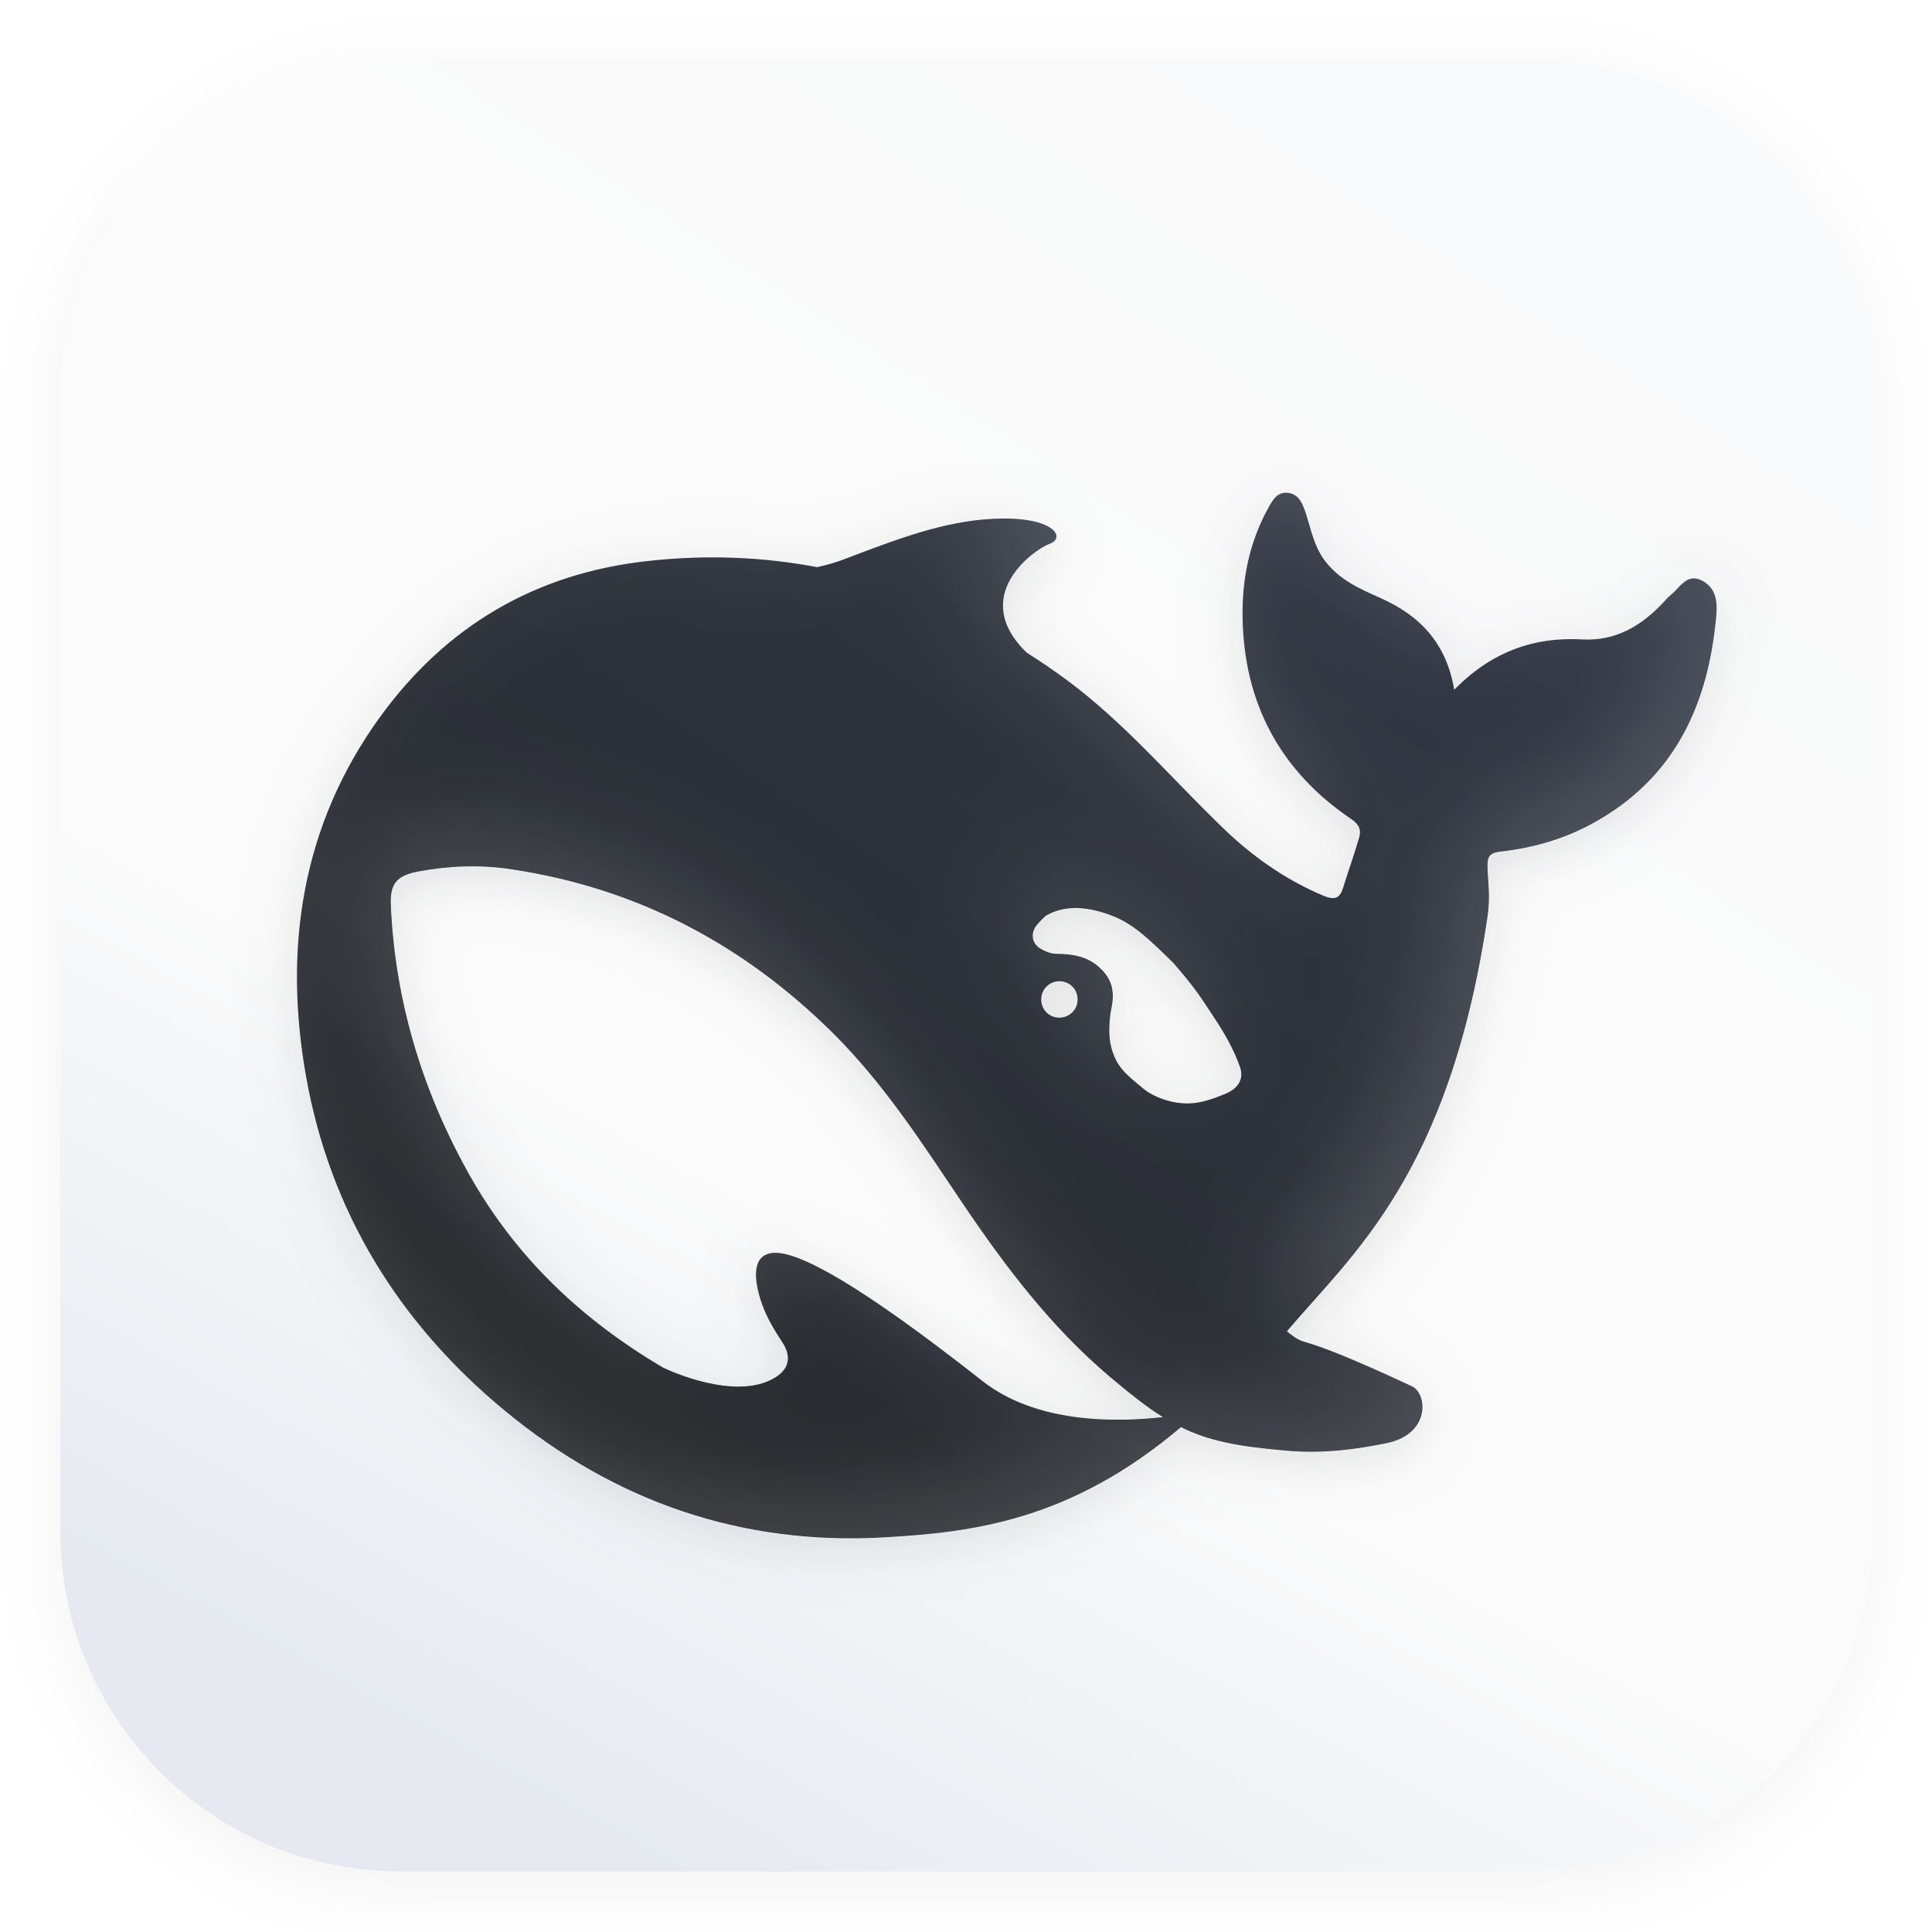
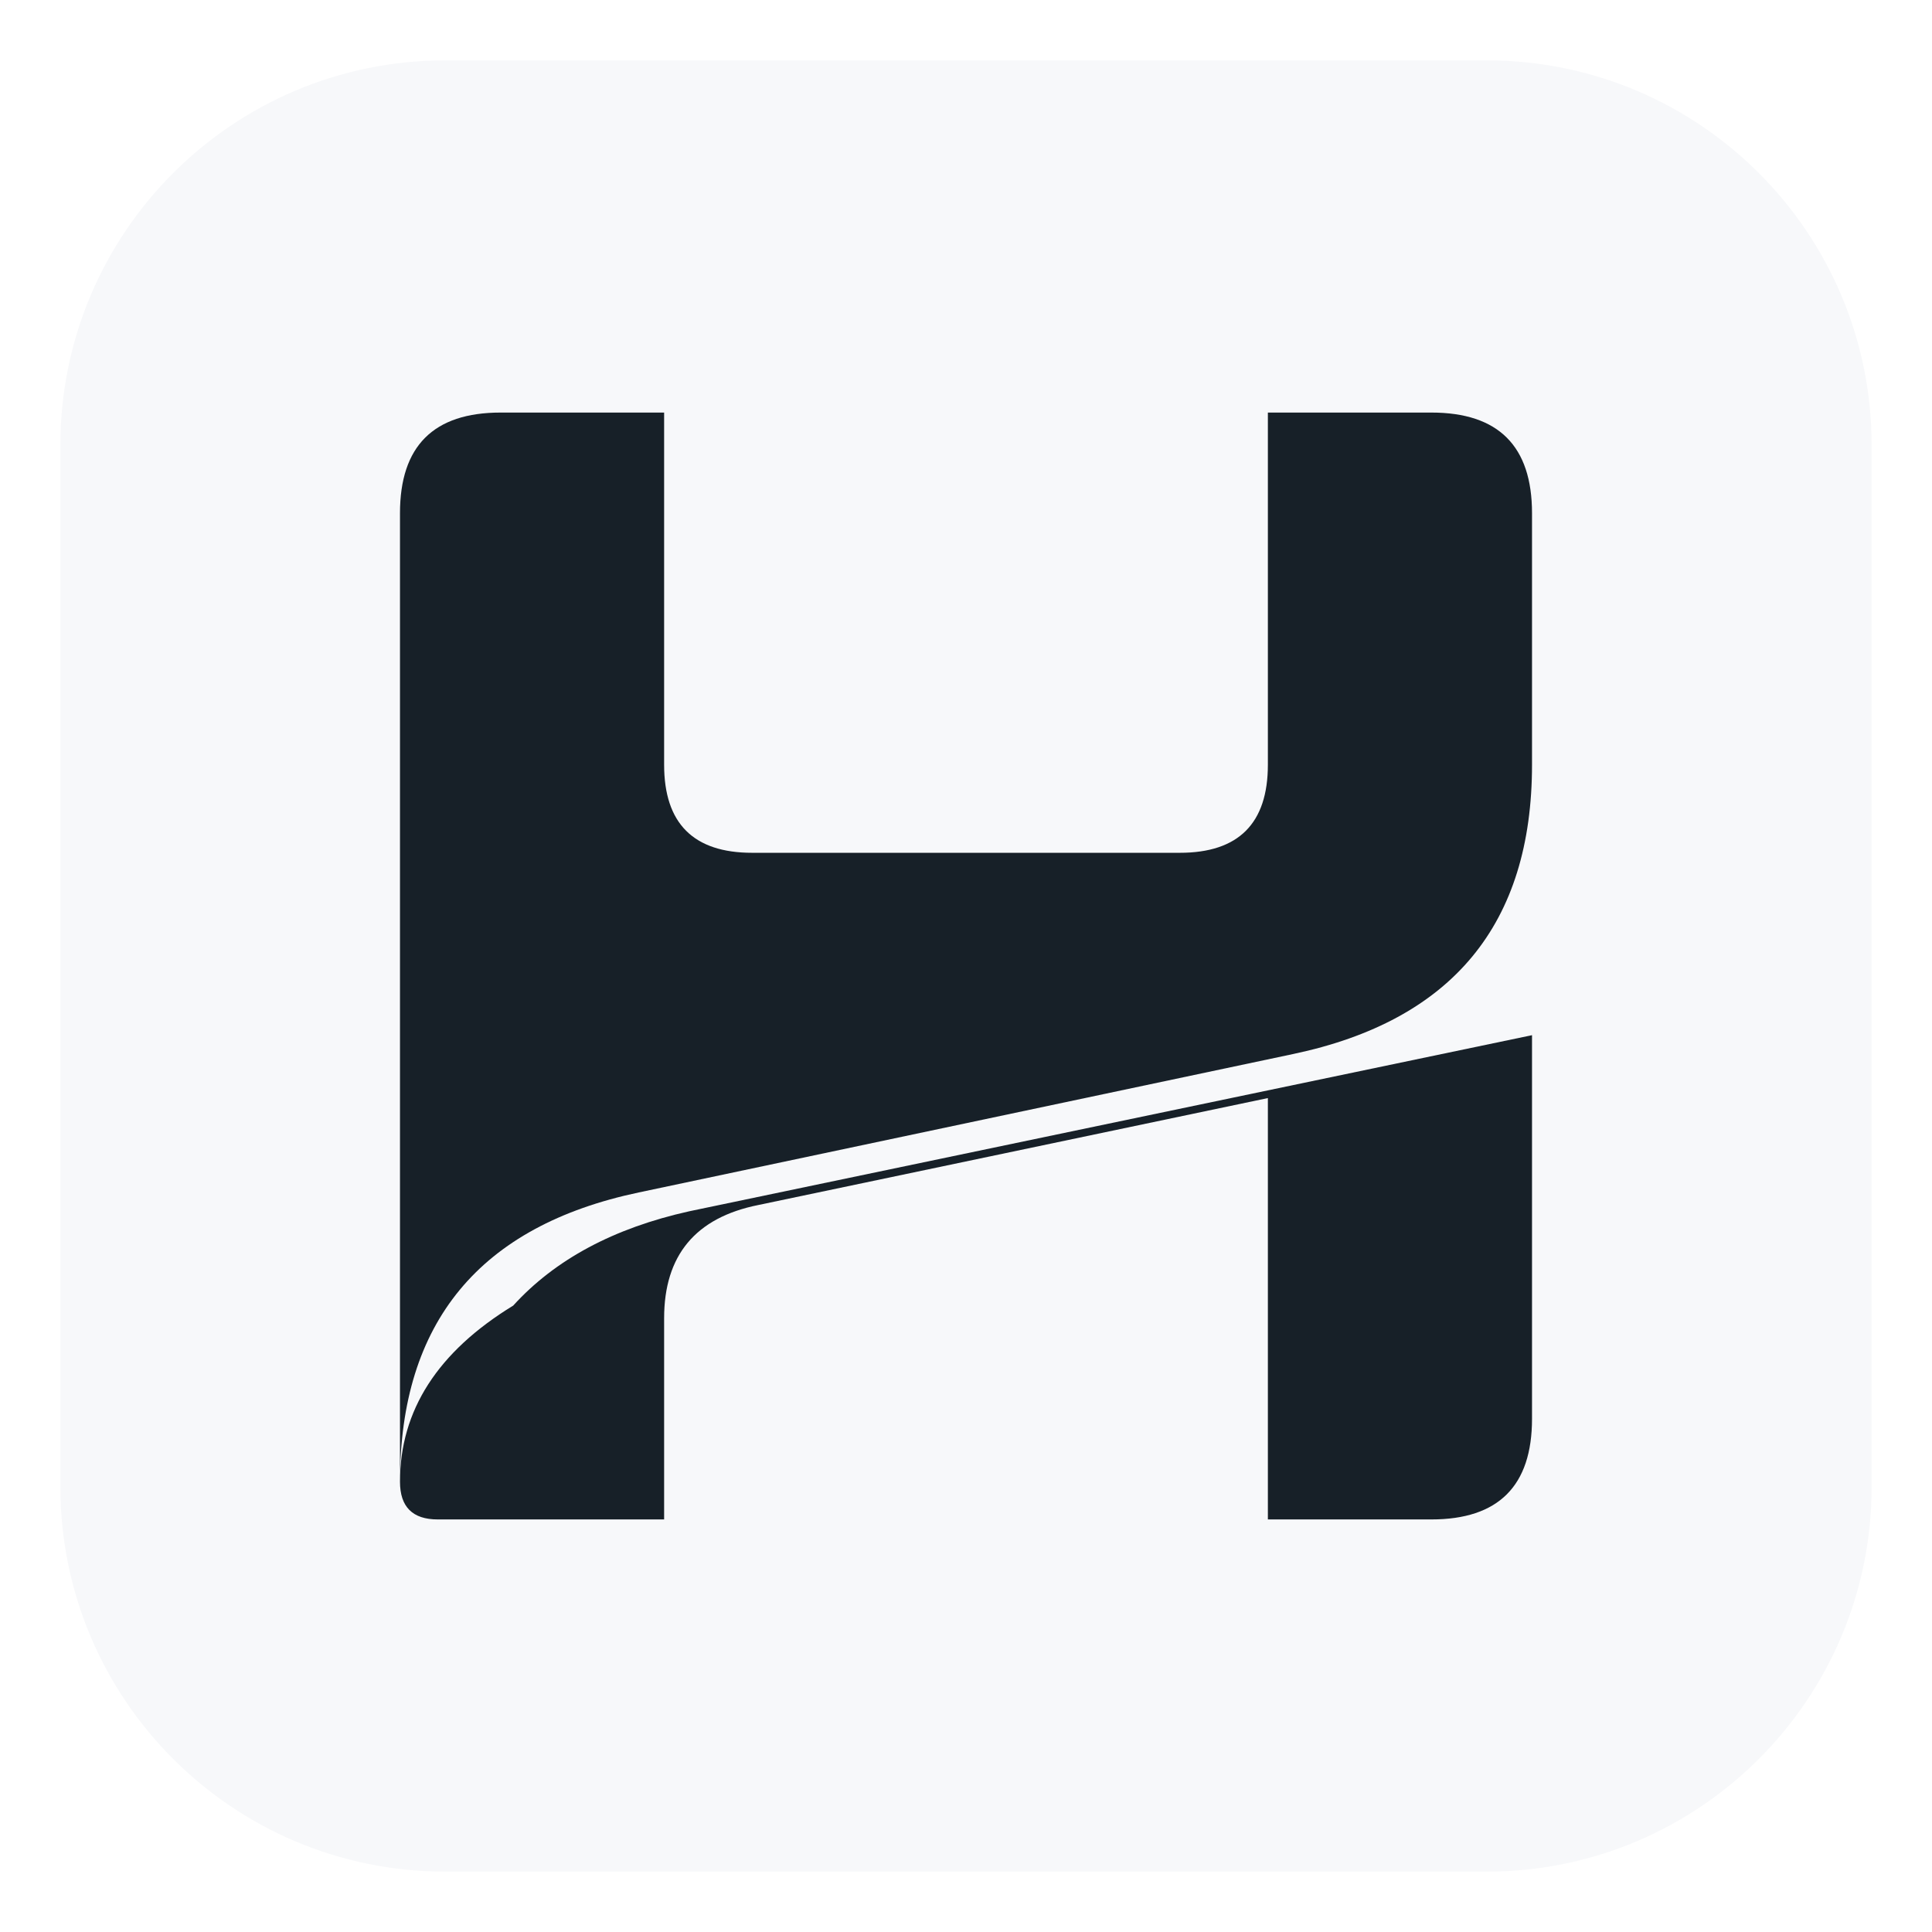
- <svg xmlns="http://www.w3.org/2000/svg" width="1024" height="1024" viewBox="0 0 1024 1024" fill="none">
-   <g transform="translate(32 32) scale(0.9375) translate(-40 -32)">
-     <g filter="url(#filter0_d_1637_371)">
-       <rect rx="192" width="1024" height="1024" transform="translate(40 32)" fill="#FBFBFB" />
-       <rect rx="192" width="1024" height="1024" transform="translate(40 32)" fill="url(#paint0_linear_1637_371)" fill-opacity="0.4" />
-       <rect rx="192" width="1024" height="1024" transform="translate(40 32)" fill="url(#paint1_linear_1637_371)" fill-opacity="0.8" />
-       <g id="tray-glyph" filter="url(#filter1_ddi_1637_371)">
-         <path d="M968.002 326.025C959.5 321.85 955.842 329.804 950.865 333.835C949.162 335.143 947.722 336.834 946.283 338.393C933.859 351.673 919.336 360.407 900.376 359.363C872.649 357.804 848.963 366.525 828.035 387.759C823.586 361.583 808.812 345.951 786.313 335.936C774.536 330.729 762.64 325.51 754.401 314.186C748.645 306.112 747.074 297.127 744.195 288.274C742.36 282.936 740.538 277.465 734.385 276.554C727.718 275.51 725.103 281.112 722.476 285.803C712.006 304.95 707.952 326.039 708.349 347.405C709.26 395.463 729.54 433.742 769.823 460.962C774.404 464.094 775.579 467.212 774.14 471.771C771.394 481.153 768.119 490.257 765.241 499.639C763.406 505.624 760.66 506.933 754.256 504.329C732.154 495.08 713.049 481.417 696.175 464.874C667.524 437.138 641.633 406.536 609.325 382.566C601.733 376.964 594.154 371.758 586.298 366.802C553.33 334.773 590.616 308.464 599.251 305.333C608.282 302.082 602.393 290.877 573.214 291.009C544.048 291.141 517.364 300.906 483.353 313.935C478.389 315.891 473.147 317.318 467.786 318.494C436.917 312.64 404.873 311.332 371.377 315.111C308.332 322.141 257.975 351.964 220.953 402.876C176.471 464.081 166.014 533.624 178.835 606.153C192.302 682.594 231.291 745.887 291.194 795.372C353.328 846.68 424.876 871.813 506.498 866.99C556.076 864.122 611.279 857.489 673.532 804.74C689.23 812.55 705.708 815.681 733.052 818.02C754.111 819.976 774.391 816.976 790.076 813.726C814.674 808.519 812.971 785.726 804.072 781.564C731.995 747.962 747.826 761.638 733.435 750.565C770.06 707.198 825.263 662.139 846.85 516.156C848.553 504.567 847.114 497.273 846.85 487.892C846.718 482.157 848.025 479.95 854.574 479.303C872.623 477.215 890.156 472.273 906.238 463.42C952.938 437.892 971.765 395.965 976.215 345.7C976.875 338.01 976.083 330.069 967.976 326.039L968.002 326.025ZM561.067 778.432C491.222 723.477 457.343 705.374 443.347 706.154C430.263 706.933 432.626 721.918 435.505 731.682C438.515 741.315 442.436 747.962 447.929 756.418C451.718 762.021 454.346 770.345 444.14 776.609C421.641 790.549 382.533 771.918 380.698 771.006C335.174 744.182 297.109 708.757 270.293 660.316C244.389 613.698 229.35 563.685 226.868 510.302C226.208 497.406 230.01 492.847 242.831 490.508C259.704 487.376 277.106 486.729 293.98 489.2C365.264 499.625 425.959 531.523 476.844 582.052C505.878 610.831 527.861 645.213 550.491 678.815C574.561 714.492 600.452 748.49 633.42 776.358C645.066 786.122 654.348 793.548 663.247 799.019C636.431 802.018 591.698 802.666 561.08 778.445L561.067 778.432ZM594.55 562.905C594.55 557.171 599.132 552.625 604.888 552.625C606.195 552.625 607.371 552.876 608.414 553.273C609.853 553.801 611.16 554.581 612.203 555.744C614.038 557.567 615.081 560.17 615.081 562.905C615.081 568.64 610.5 573.185 604.743 573.185C598.987 573.185 594.537 568.627 594.537 562.905H594.55ZM698.539 616.301C691.871 619.037 685.19 621.375 678.787 621.64C668.845 622.155 657.992 618.125 652.103 613.17C642.953 605.479 636.404 601.185 633.658 587.773C632.483 582.039 633.13 573.185 634.186 568.111C636.536 557.171 633.922 550.141 626.212 543.759C619.927 538.553 611.952 537.112 603.185 537.112C599.911 537.112 596.914 535.685 594.682 534.509C591.025 532.686 588.015 528.127 590.893 522.525C591.804 520.701 596.254 516.275 597.297 515.495C609.206 508.716 622.937 510.936 635.625 516.01C647.403 520.833 656.288 529.686 669.109 542.186C682.193 557.289 684.543 561.465 692.003 572.789C697.892 581.642 703.252 590.759 706.909 601.185C709.128 607.699 706.249 613.038 698.539 616.288V616.301Z" fill="url(#paint2_linear_1637_371)" fill-opacity="0.9" />
-       </g>
+ <svg xmlns="http://www.w3.org/2000/svg" viewBox="0 0 1024 1024" fill="#172028">
+   <rect x="32" y="32" width="960" height="960" rx="204" fill="#f7f8fa" />
+   <g id="tray-glyph">
+     <g transform="translate(192 192) scale(3.333333) translate(-32 -32)">
+       <path d="M38 56Q38 40 54 40H80V96Q80 110 94 110H162Q176 110 176 96V40H202Q218 40 218 56V96Q218 134 180 142L76 164Q38 172 38 210V56Z" />
+       <path d="M38 210Q38 216 44 216H80V184Q80 169 95 166L176 149V216H202Q218 216 218 200V139L84 167Q66 171 56 182Q38 193 38 210Z" />
    </g>
  </g>
-   <defs>
-     <filter id="filter0_d_1637_371" x="-8" y="-16" width="1120" height="1120" filterUnits="userSpaceOnUse" color-interpolation-filters="sRGB">
-       <feFlood flood-opacity="0" result="BackgroundImageFix" />
-       <feColorMatrix in="SourceAlpha" type="matrix" values="0 0 0 0 0 0 0 0 0 0 0 0 0 0 0 0 0 0 127 0" result="hardAlpha" />
-       <feOffset dy="8" />
-       <feGaussianBlur stdDeviation="20" />
-       <feComposite in2="hardAlpha" operator="out" />
-       <feColorMatrix type="matrix" values="0 0 0 0 0 0 0 0 0 0 0 0 0 0 0 0 0 0 0.05 0" />
-       <feBlend mode="normal" in2="BackgroundImageFix" result="effect1_dropShadow_1637_371" />
-       <feBlend mode="normal" in="BackgroundImageFix" in2="effect1_dropShadow_1637_371" result="BackgroundImageFix" />
-       <feBlend mode="normal" in="SourceGraphic" in2="BackgroundImageFix" result="shape" />
-     </filter>
-     <filter id="filter1_ddi_1637_371" x="133.744" y="240.427" width="882.652" height="671.147" filterUnits="userSpaceOnUse" color-interpolation-filters="sRGB">
-       <feFlood flood-opacity="0" result="BackgroundImageFix" />
-       <feColorMatrix in="SourceAlpha" type="matrix" values="0 0 0 0 0 0 0 0 0 0 0 0 0 0 0 0 0 0 127 0" result="hardAlpha" />
-       <feOffset dy="4" />
-       <feGaussianBlur stdDeviation="20" />
-       <feComposite in2="hardAlpha" operator="out" />
-       <feColorMatrix type="matrix" values="0 0 0 0 0.176 0 0 0 0 0.192 0 0 0 0 0.231 0 0 0 0.08 0" />
-       <feBlend mode="normal" in2="BackgroundImageFix" result="effect1_dropShadow_1637_371" />
-       <feColorMatrix in="SourceAlpha" type="matrix" values="0 0 0 0 0 0 0 0 0 0 0 0 0 0 0 0 0 0 127 0" result="hardAlpha" />
-       <feOffset dy="8" />
-       <feGaussianBlur stdDeviation="8" />
-       <feComposite in2="hardAlpha" operator="out" />
-       <feColorMatrix type="matrix" values="0 0 0 0 0.173 0 0 0 0 0.188 0 0 0 0 0.224 0 0 0 0.04 0" />
-       <feBlend mode="normal" in2="effect1_dropShadow_1637_371" result="effect2_dropShadow_1637_371" />
-       <feBlend mode="normal" in="SourceGraphic" in2="BackgroundImageFix" result="shape" />
-       <feColorMatrix in="SourceAlpha" type="matrix" values="0 0 0 0 0 0 0 0 0 0 0 0 0 0 0 0 0 0 127 0" result="hardAlpha" />
-       <feOffset dx="-16" dy="-20" />
-       <feGaussianBlur stdDeviation="30" />
-       <feComposite in2="hardAlpha" operator="arithmetic" k2="-1" k3="1" />
-       <feColorMatrix type="matrix" values="0 0 0 0 1 0 0 0 0 1 0 0 0 0 1 0 0 0 0.15 0" />
-       <feBlend mode="normal" in2="shape" result="effect3_innerShadow_1637_371" />
-       <feBlend mode="normal" in="effect3_innerShadow_1637_371" in2="effect2_dropShadow_1637_371" result="effect3_innerShadow_1637_371" />
-     </filter>
-     <linearGradient id="paint0_linear_1637_371" x1="973.58" y1="1.59609e-05" x2="378.123" y2="917.86" gradientUnits="userSpaceOnUse">
-       <stop offset="0.142" stop-color="#D4DBE9" />
-       <stop offset="0.486" stop-color="#FBFBFB" />
-     </linearGradient>
-     <linearGradient id="paint1_linear_1637_371" x1="603.371" y1="445.063" x2="239.356" y2="1111.41" gradientUnits="userSpaceOnUse">
-       <stop offset="0.363" stop-color="#FBFBFB" />
-       <stop offset="0.83" stop-color="#E1E6EE" />
-     </linearGradient>
-     <linearGradient id="paint2_linear_1637_371" x1="849.855" y1="39.085" x2="331.636" y2="802.645" gradientUnits="userSpaceOnUse">
-       <stop offset="0.086" stop-color="#1C2434" />
-       <stop offset="1" stop-color="#0F1115" />
-     </linearGradient>
-   </defs>
</svg>
